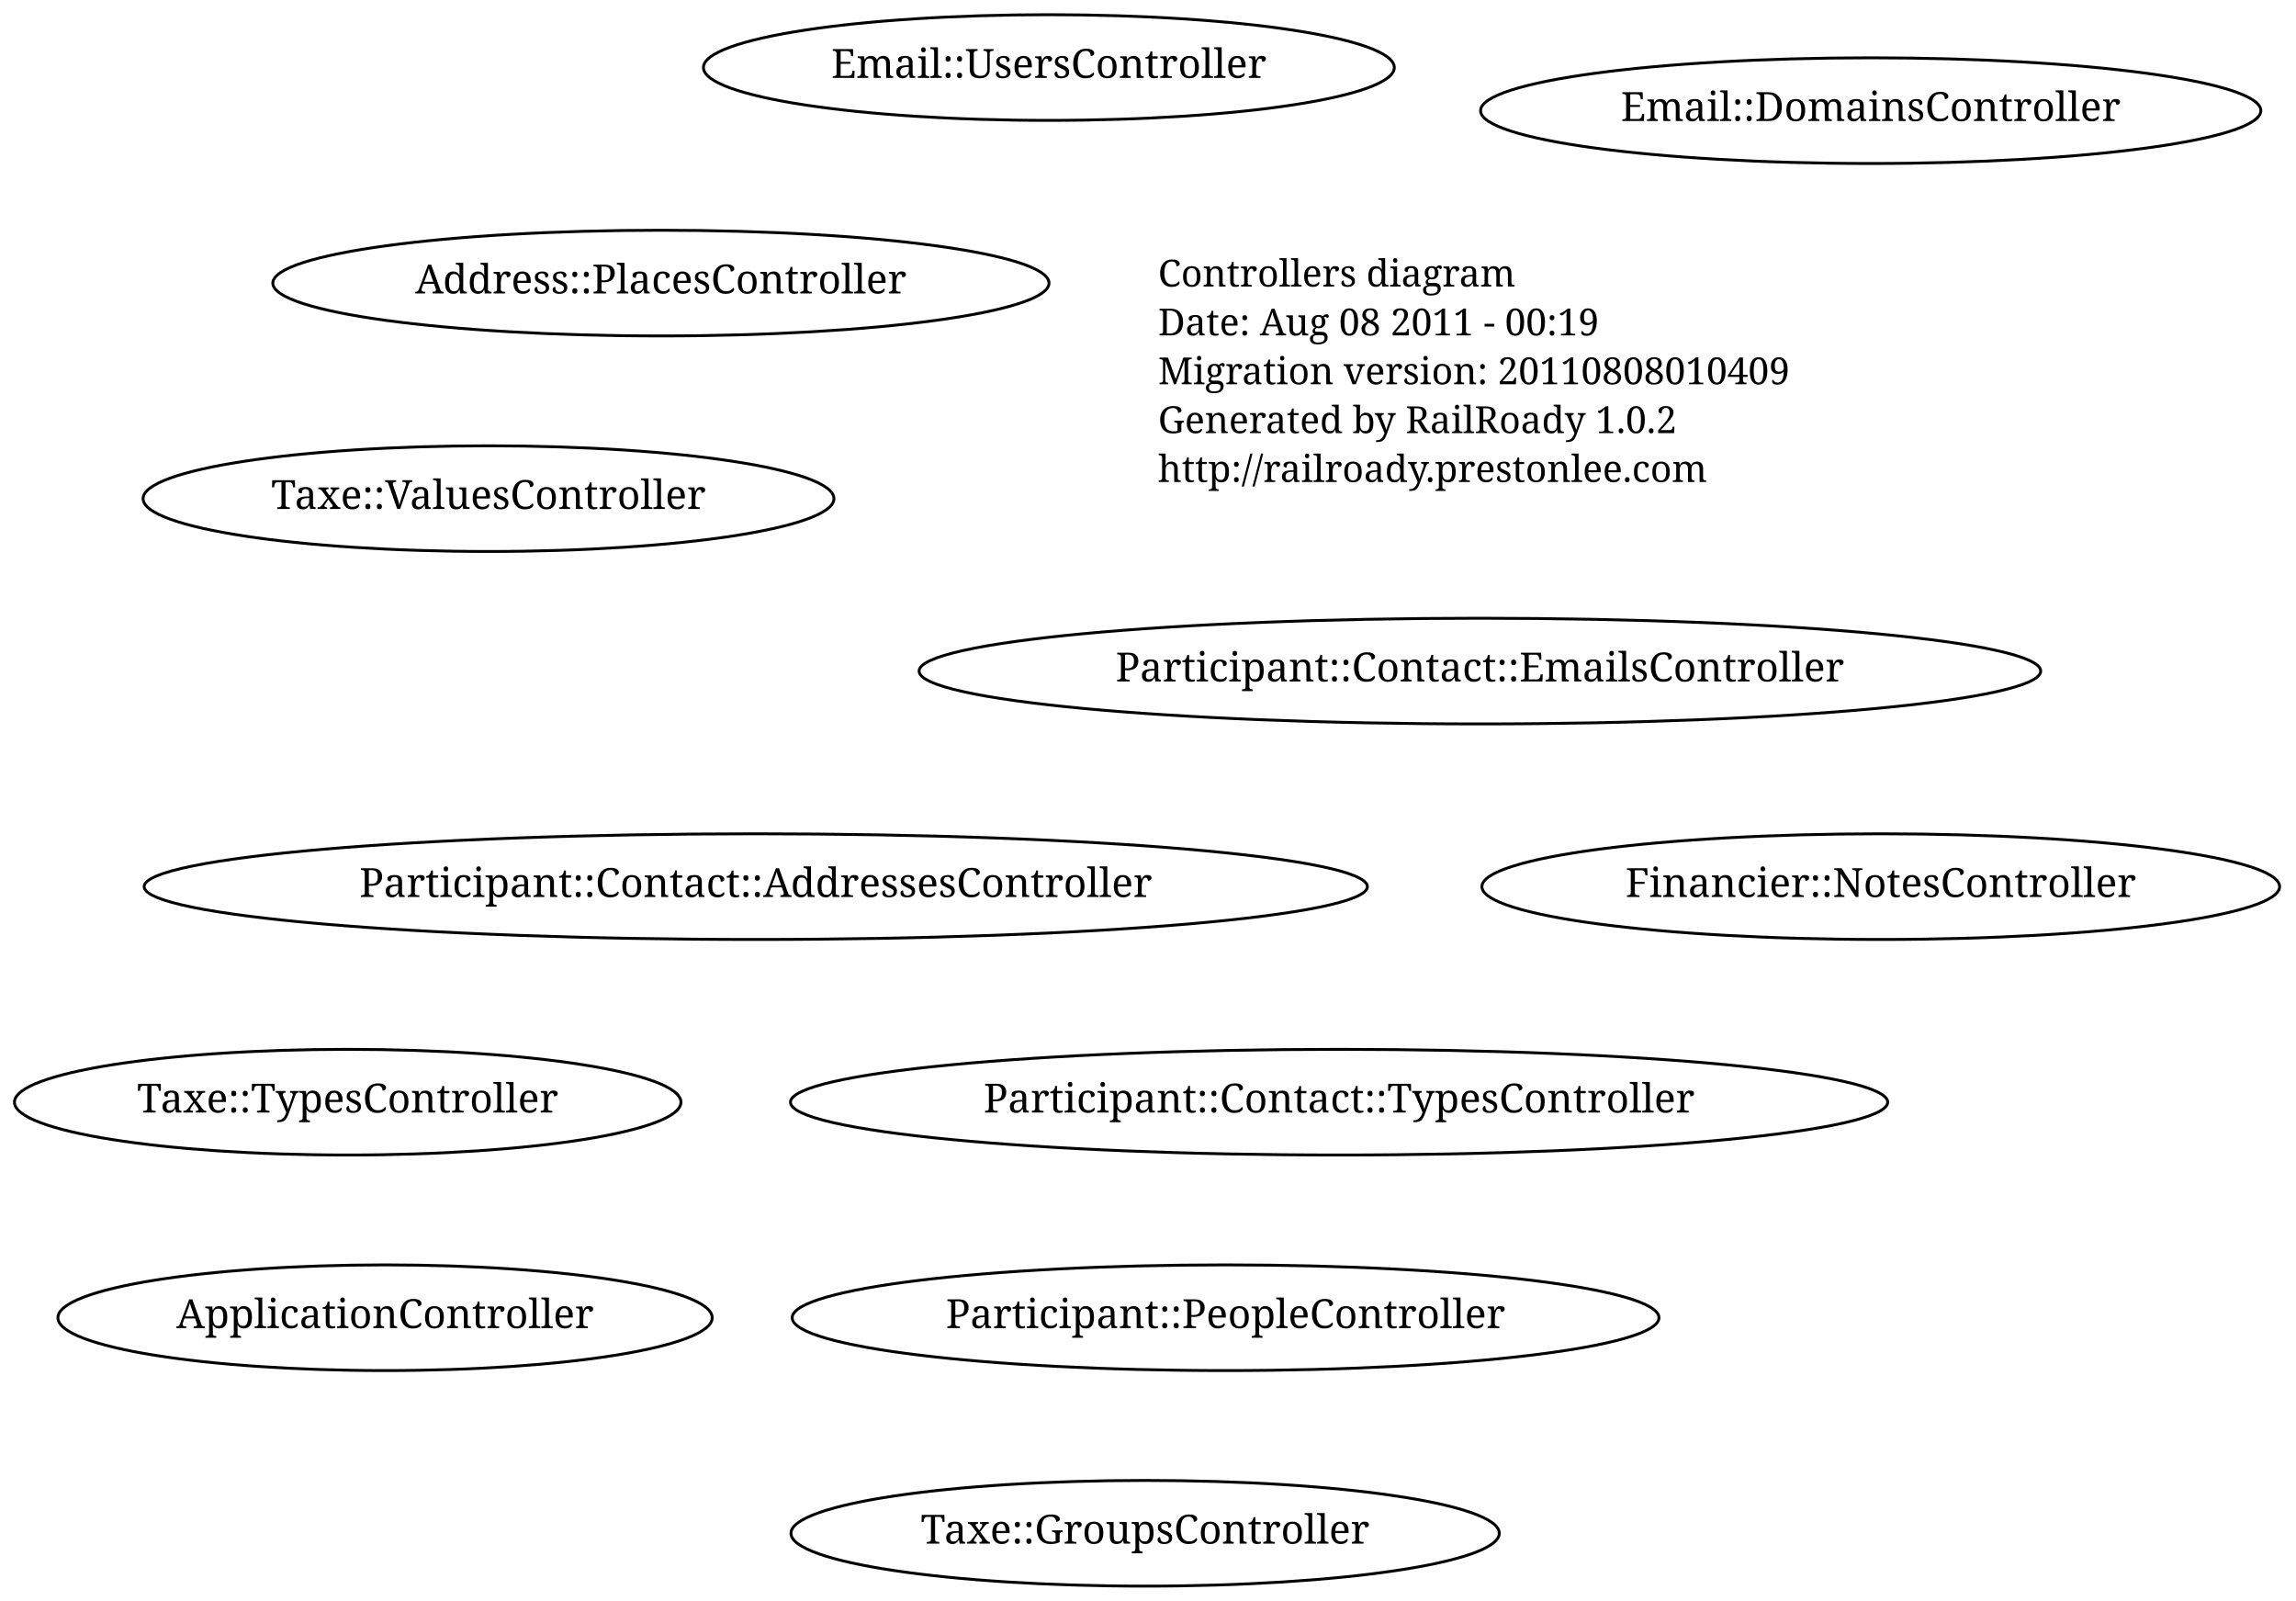
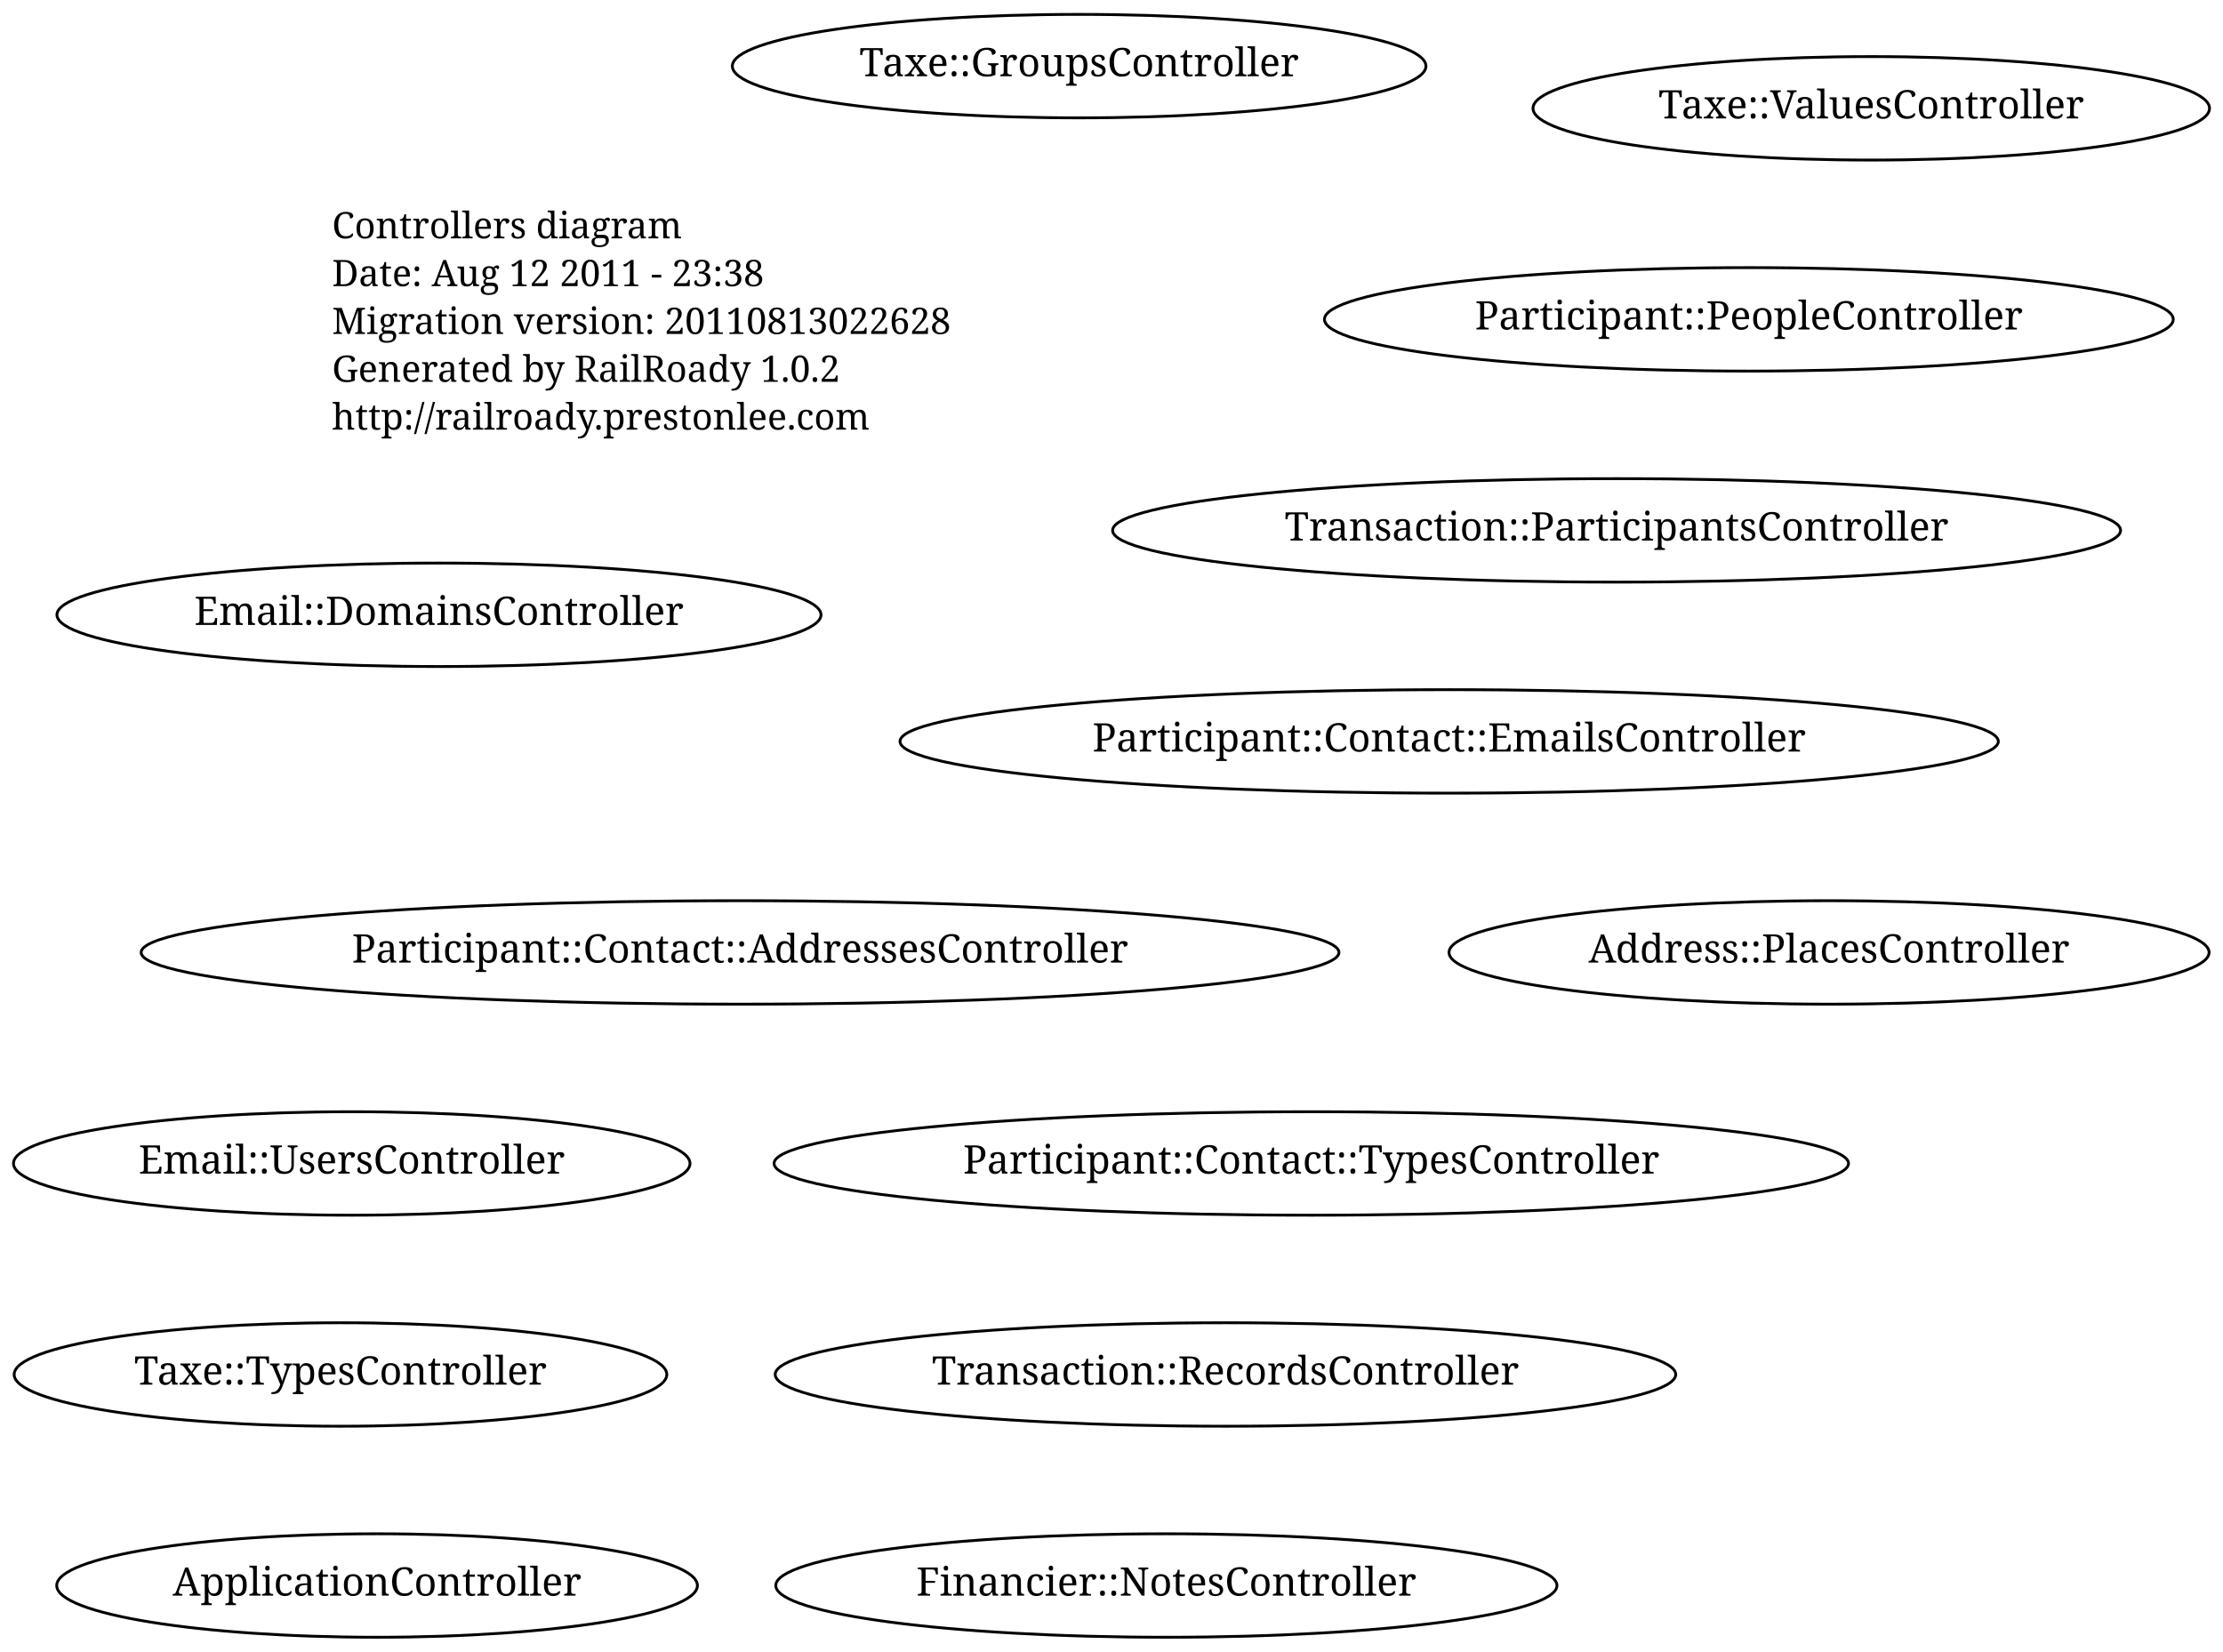
- <svg xmlns="http://www.w3.org/2000/svg" width="799pt" height="557pt" viewBox="0.00 0.00 799.00 557.00">
-   <g id="graph1" class="graph" transform="scale(1 1) rotate(0) translate(4 553)">
-     <polygon fill="white" stroke="white" points="-4,5 -4,-553 796,-553 796,5 -4,5" />
+ <svg xmlns="http://www.w3.org/2000/svg" width="790pt" height="587pt" viewBox="0.00 0.00 790.00 587.00">
+   <g id="graph1" class="graph" transform="scale(1 1) rotate(0) translate(4 583)">
+     <polygon fill="white" stroke="white" points="-4,5 -4,-583 787,-583 787,5 -4,5" />
    <g id="node1" class="node">
-       <text text-anchor="start" x="399" y="-453.3" font-family="Times Roman,serif" font-size="13.00">Controllers diagram</text>
-       <text text-anchor="start" x="399" y="-436.3" font-family="Times Roman,serif" font-size="13.00">Date: Aug 08 2011 - 00:19</text>
-       <text text-anchor="start" x="399" y="-419.3" font-family="Times Roman,serif" font-size="13.00">Migration version: 20110808010409</text>
-       <text text-anchor="start" x="399" y="-402.3" font-family="Times Roman,serif" font-size="13.00">Generated by RailRoady 1.0.2</text>
-       <text text-anchor="start" x="399" y="-385.3" font-family="Times Roman,serif" font-size="13.00">http://railroady.prestonlee.com</text>
+       <text text-anchor="start" x="114" y="-498.3" font-family="Times Roman,serif" font-size="13.00">Controllers diagram</text>
+       <text text-anchor="start" x="114" y="-481.3" font-family="Times Roman,serif" font-size="13.00">Date: Aug 12 2011 - 23:38</text>
+       <text text-anchor="start" x="114" y="-464.3" font-family="Times Roman,serif" font-size="13.00">Migration version: 20110813022628</text>
+       <text text-anchor="start" x="114" y="-447.3" font-family="Times Roman,serif" font-size="13.00">Generated by RailRoady 1.0.2</text>
+       <text text-anchor="start" x="114" y="-430.3" font-family="Times Roman,serif" font-size="13.00">http://railroady.prestonlee.com</text>
    </g>
    <g id="node2" class="node">
-       <ellipse fill="none" stroke="black" cx="166" cy="-379.5" rx="120.208" ry="18.385" />
-       <text text-anchor="middle" x="166" y="-375.9" font-family="Times Roman,serif" font-size="14.00">Taxe::ValuesController</text>
+       <ellipse fill="none" stroke="black" cx="661" cy="-544.5" rx="120.208" ry="18.385" />
+       <text text-anchor="middle" x="661" y="-540.9" font-family="Times Roman,serif" font-size="14.00">Taxe::ValuesController</text>
    </g>
    <g id="node3" class="node">
-       <ellipse fill="none" stroke="black" cx="394.5" cy="-19.5" rx="123.243" ry="18.385" />
-       <text text-anchor="middle" x="394.5" y="-15.9" font-family="Times Roman,serif" font-size="14.00">Taxe::GroupsController</text>
+       <ellipse fill="none" stroke="black" cx="379.5" cy="-559.5" rx="123.243" ry="18.385" />
+       <text text-anchor="middle" x="379.5" y="-555.9" font-family="Times Roman,serif" font-size="14.00">Taxe::GroupsController</text>
    </g>
    <g id="node4" class="node">
-       <ellipse fill="none" stroke="black" cx="117" cy="-169.5" rx="115.966" ry="18.385" />
-       <text text-anchor="middle" x="117" y="-165.9" font-family="Times Roman,serif" font-size="14.00">Taxe::TypesController</text>
+       <ellipse fill="none" stroke="black" cx="117" cy="-94.5" rx="115.966" ry="18.385" />
+       <text text-anchor="middle" x="117" y="-90.9" font-family="Times Roman,serif" font-size="14.00">Taxe::TypesController</text>
    </g>
    <g id="node5" class="node">
-       <ellipse fill="none" stroke="black" cx="130" cy="-94.5" rx="113.844" ry="18.385" />
-       <text text-anchor="middle" x="130" y="-90.9" font-family="Times Roman,serif" font-size="14.00">ApplicationController</text>
+       <ellipse fill="none" stroke="black" cx="130" cy="-19.5" rx="113.844" ry="18.385" />
+       <text text-anchor="middle" x="130" y="-15.9" font-family="Times Roman,serif" font-size="14.00">ApplicationController</text>
    </g>
    <g id="node6" class="node">
-       <ellipse fill="none" stroke="black" cx="226" cy="-454.5" rx="135.057" ry="18.385" />
-       <text text-anchor="middle" x="226" y="-450.9" font-family="Times Roman,serif" font-size="14.00">Address::PlacesController</text>
+       <ellipse fill="none" stroke="black" cx="431.5" cy="-94.5" rx="160.013" ry="18.385" />
+       <text text-anchor="middle" x="431.5" y="-90.9" font-family="Times Roman,serif" font-size="14.00">Transaction::RecordsController</text>
    </g>
    <g id="node7" class="node">
-       <ellipse fill="none" stroke="black" cx="650.5" cy="-244.5" rx="138.801" ry="18.385" />
-       <text text-anchor="middle" x="650.5" y="-240.9" font-family="Times Roman,serif" font-size="14.00">Financier::NotesController</text>
+       <ellipse fill="none" stroke="black" cx="570.5" cy="-394.5" rx="179.105" ry="18.385" />
+       <text text-anchor="middle" x="570.5" y="-390.9" font-family="Times Roman,serif" font-size="14.00">Transaction::ParticipantsController</text>
    </g>
    <g id="node8" class="node">
-       <ellipse fill="none" stroke="black" cx="422.5" cy="-94.5" rx="150.821" ry="18.385" />
-       <text text-anchor="middle" x="422.5" y="-90.9" font-family="Times Roman,serif" font-size="14.00">Participant::PeopleController</text>
+       <ellipse fill="none" stroke="black" cx="646" cy="-244.5" rx="135.057" ry="18.385" />
+       <text text-anchor="middle" x="646" y="-240.9" font-family="Times Roman,serif" font-size="14.00">Address::PlacesController</text>
    </g>
    <g id="node9" class="node">
+       <ellipse fill="none" stroke="black" cx="410.5" cy="-19.5" rx="138.801" ry="18.385" />
+       <text text-anchor="middle" x="410.5" y="-15.9" font-family="Times Roman,serif" font-size="14.00">Financier::NotesController</text>
+     </g>
+     <g id="node10" class="node">
+       <ellipse fill="none" stroke="black" cx="617.5" cy="-469.5" rx="150.821" ry="18.385" />
+       <text text-anchor="middle" x="617.5" y="-465.9" font-family="Times Roman,serif" font-size="14.00">Participant::PeopleController</text>
+     </g>
+     <g id="node11" class="node">
      <ellipse fill="none" stroke="black" cx="259" cy="-244.5" rx="212.839" ry="18.385" />
      <text text-anchor="middle" x="259" y="-240.9" font-family="Times Roman,serif" font-size="14.00">Participant::Contact::AddressesController</text>
    </g>
-     <g id="node10" class="node">
+     <g id="node12" class="node">
      <ellipse fill="none" stroke="black" cx="462" cy="-169.5" rx="190.919" ry="18.385" />
      <text text-anchor="middle" x="462" y="-165.9" font-family="Times Roman,serif" font-size="14.00">Participant::Contact::TypesController</text>
    </g>
-     <g id="node11" class="node">
+     <g id="node13" class="node">
      <ellipse fill="none" stroke="black" cx="511" cy="-319.5" rx="195.161" ry="18.385" />
      <text text-anchor="middle" x="511" y="-315.9" font-family="Times Roman,serif" font-size="14.00">Participant::Contact::EmailsController</text>
    </g>
-     <g id="node12" class="node">
-       <ellipse fill="none" stroke="black" cx="361" cy="-529.5" rx="120.208" ry="18.385" />
-       <text text-anchor="middle" x="361" y="-525.9" font-family="Times Roman,serif" font-size="14.00">Email::UsersController</text>
+     <g id="node14" class="node">
+       <ellipse fill="none" stroke="black" cx="121" cy="-169.5" rx="120.208" ry="18.385" />
+       <text text-anchor="middle" x="121" y="-165.9" font-family="Times Roman,serif" font-size="14.00">Email::UsersController</text>
    </g>
-     <g id="node13" class="node">
-       <ellipse fill="none" stroke="black" cx="647" cy="-514.5" rx="135.765" ry="18.385" />
-       <text text-anchor="middle" x="647" y="-510.9" font-family="Times Roman,serif" font-size="14.00">Email::DomainsController</text>
+     <g id="node15" class="node">
+       <ellipse fill="none" stroke="black" cx="152" cy="-364.5" rx="135.765" ry="18.385" />
+       <text text-anchor="middle" x="152" y="-360.9" font-family="Times Roman,serif" font-size="14.00">Email::DomainsController</text>
    </g>
  </g>
</svg>
